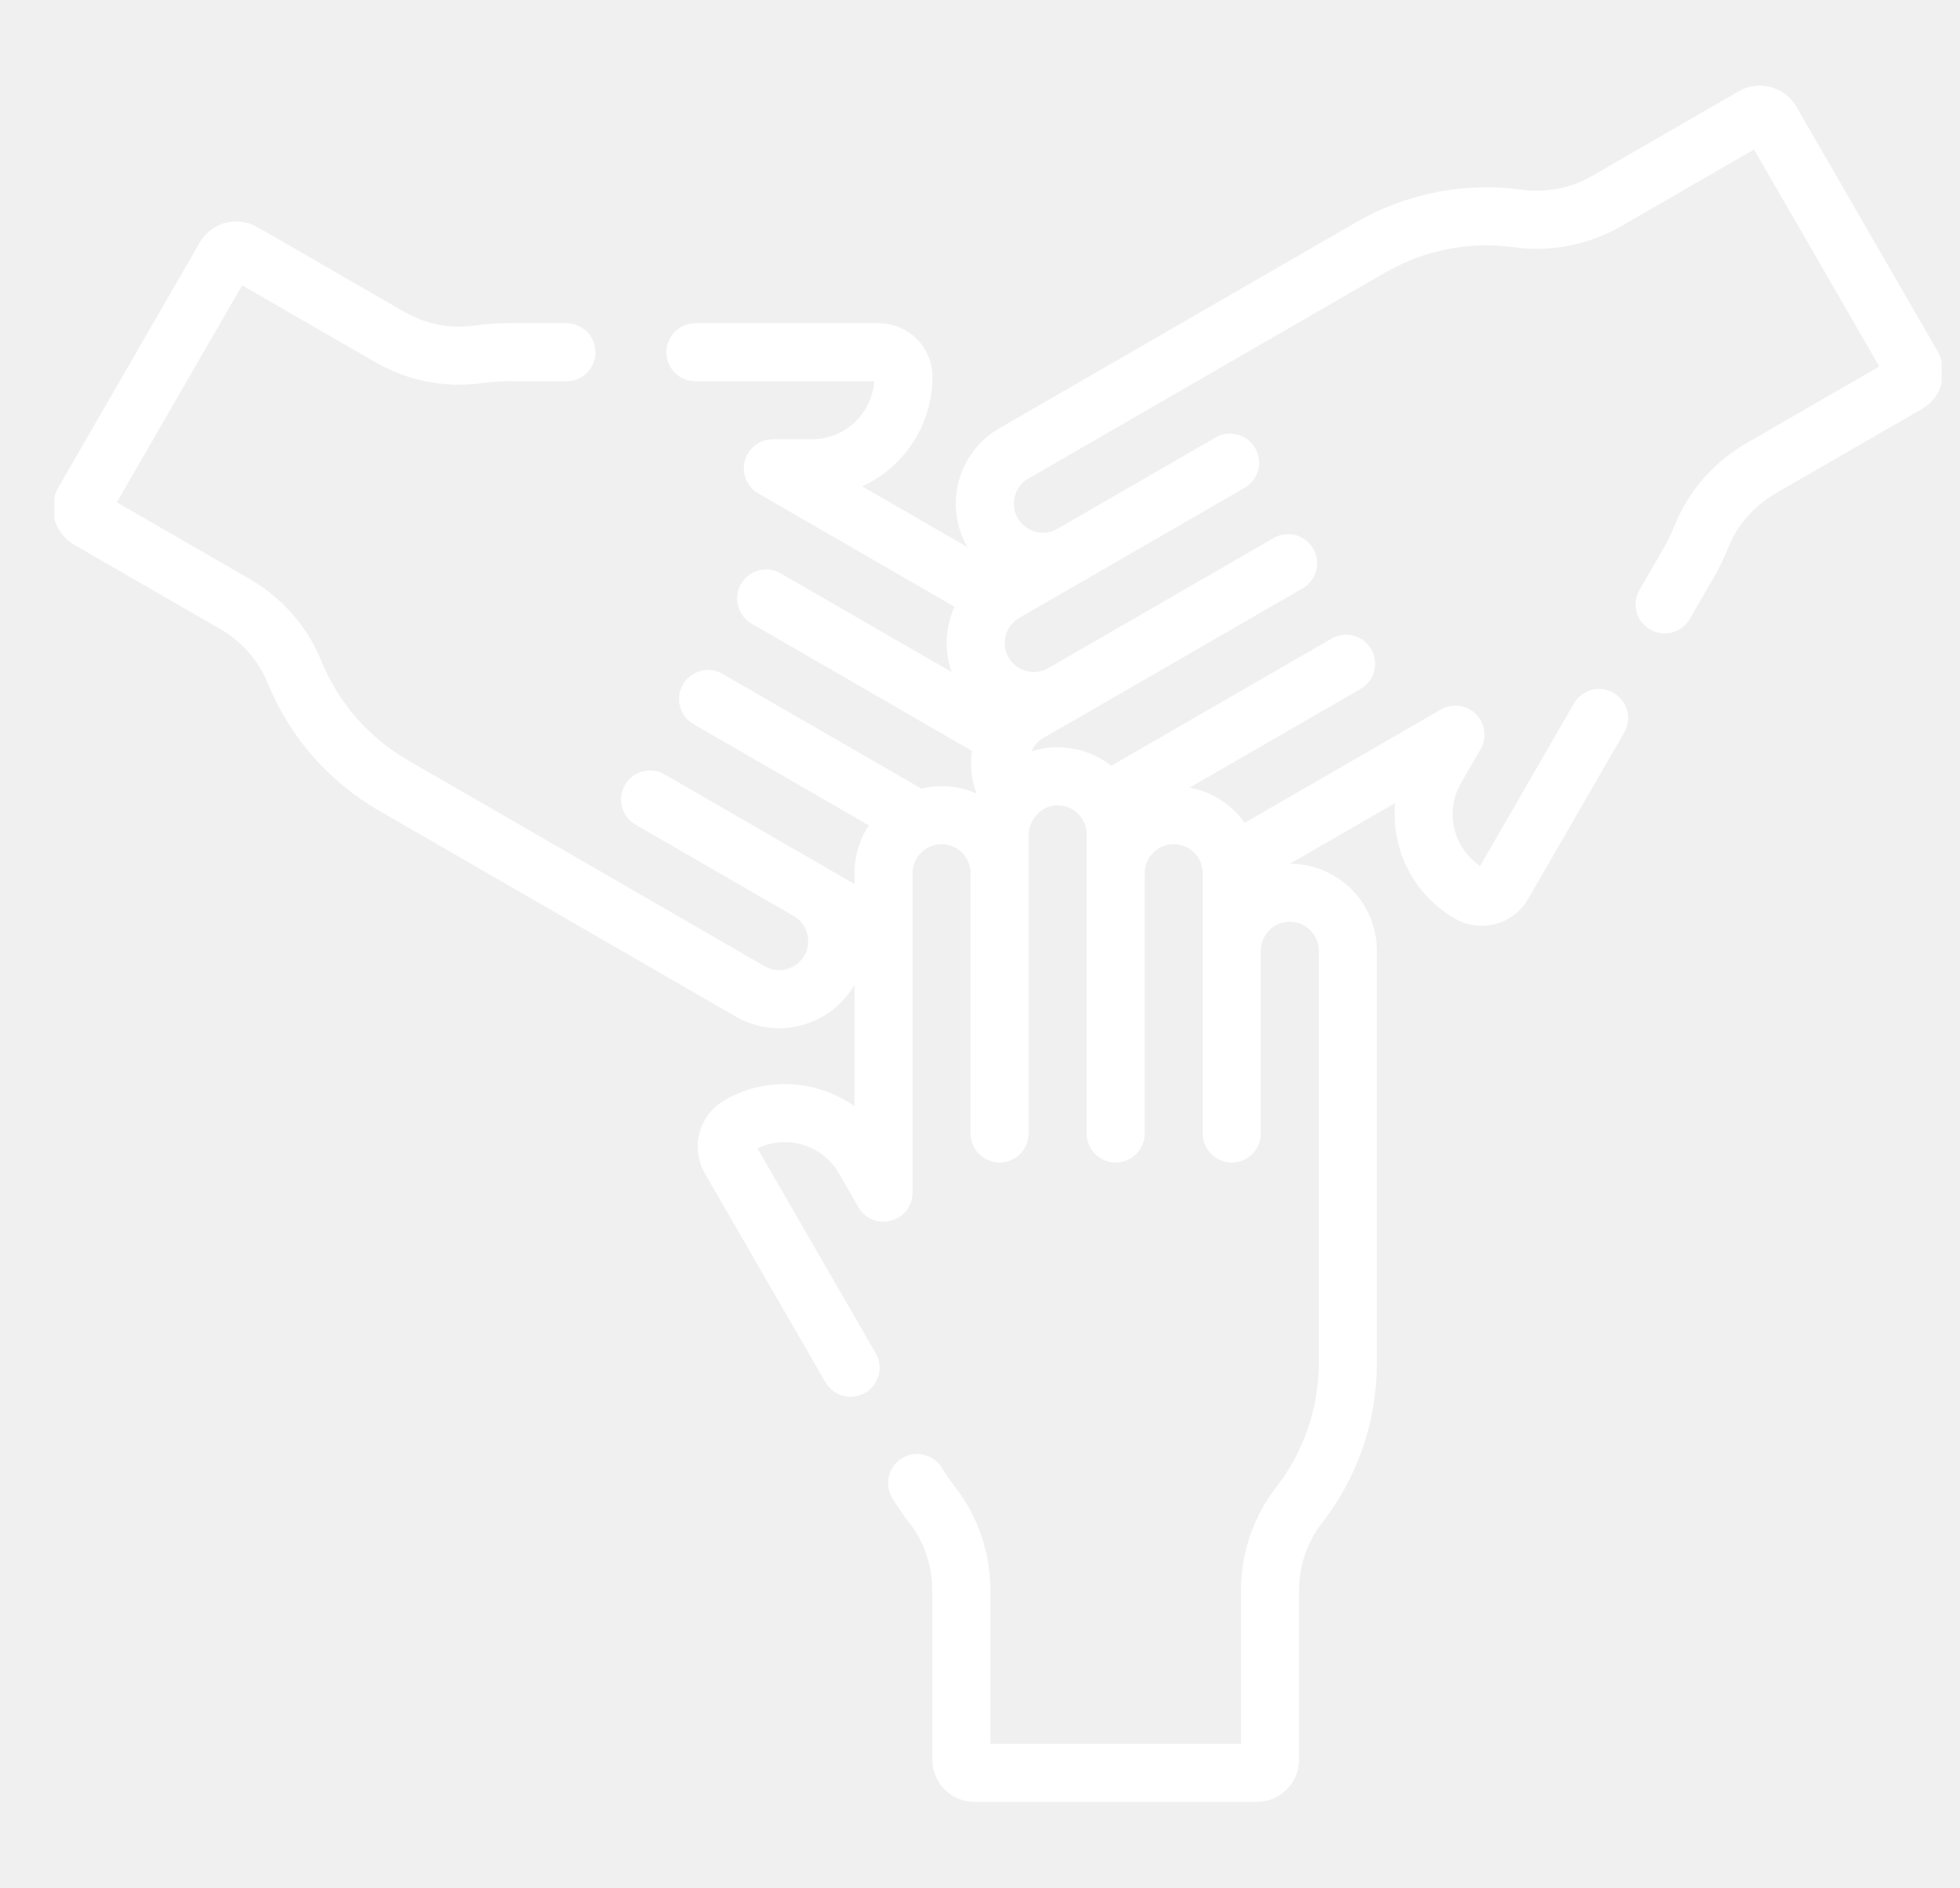
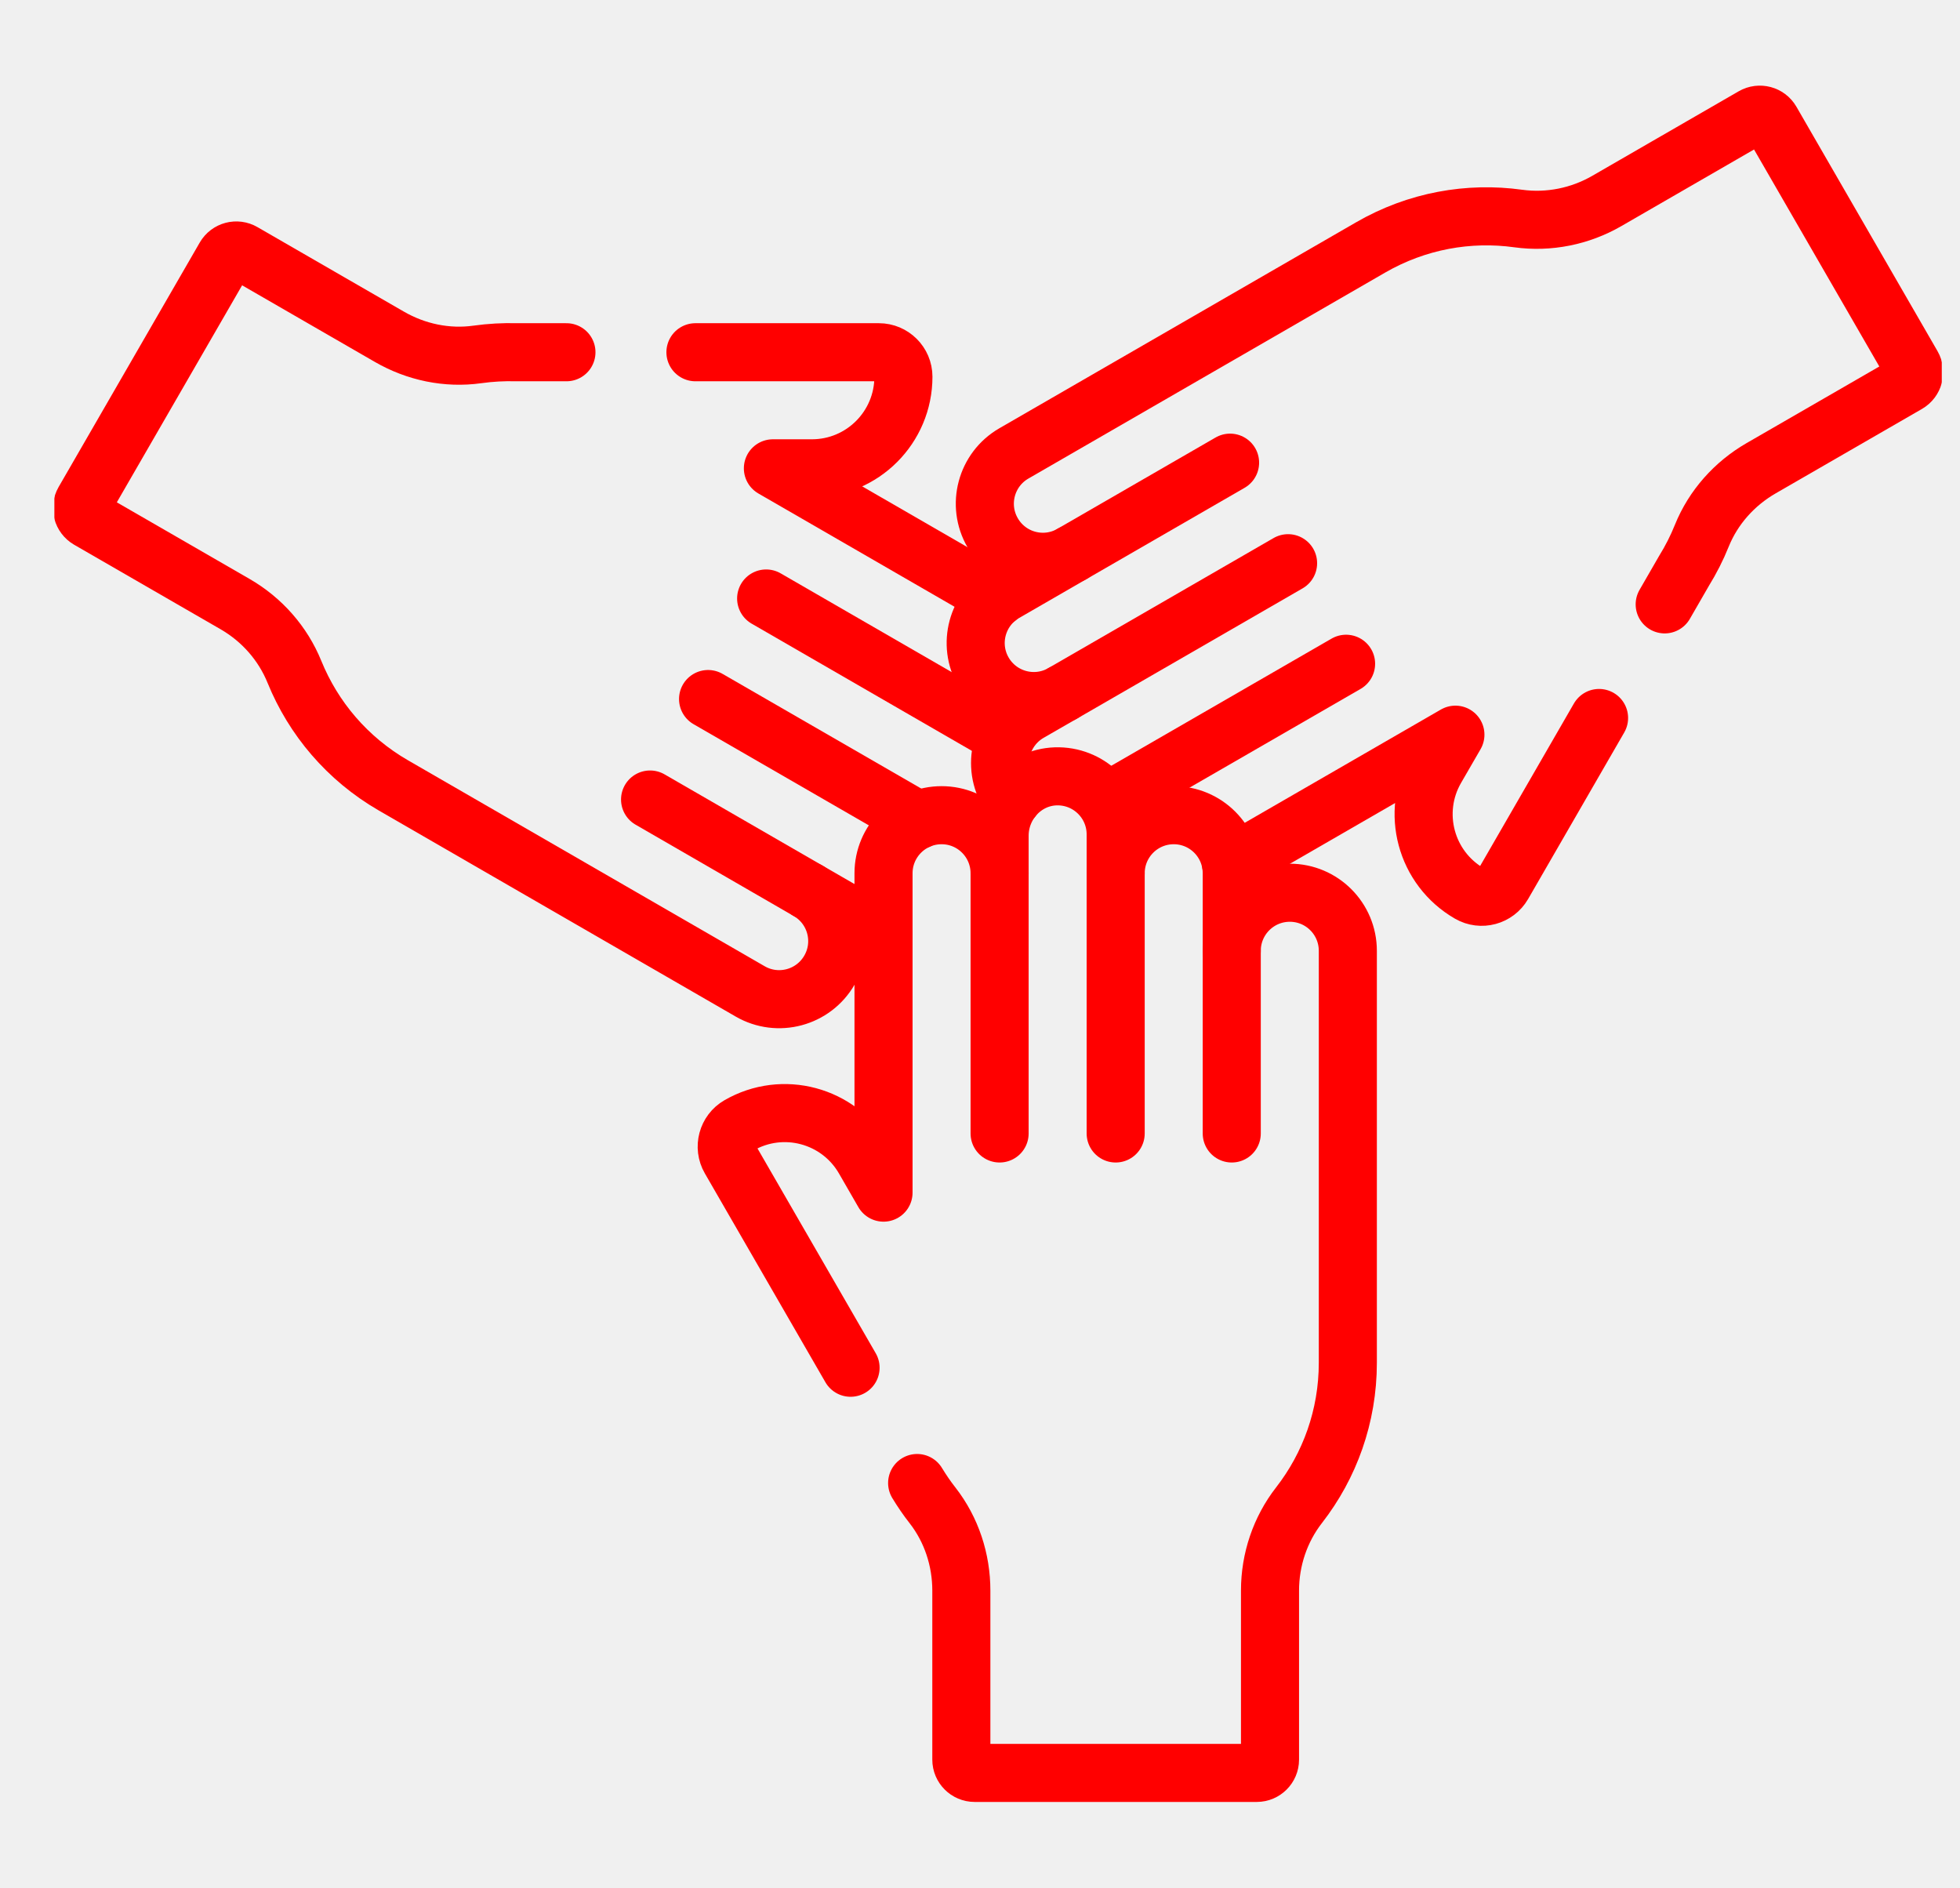
<svg xmlns="http://www.w3.org/2000/svg" width="27" height="26" viewBox="0 0 27 26" fill="none">
  <mask id="mask0_3_93" style="mask-type:luminance" maskUnits="userSpaceOnUse" x="0" y="0" width="27" height="26">
    <path d="M0.749 0H26.749V26H0.749V0Z" fill="white" />
  </mask>
  <g mask="url(#mask0_3_93)">
-     <path d="M11.717 18.84L10.056 15.963C9.963 15.802 10.018 15.595 10.179 15.502C10.783 15.153 11.554 15.36 11.903 15.963L12.171 16.428V12.029C12.171 11.587 12.529 11.229 12.971 11.229C13.412 11.229 13.77 11.587 13.77 12.029V11.512C13.77 11.079 14.107 10.71 14.54 10.694C14.995 10.678 15.369 11.042 15.369 11.493V12.029C15.369 11.587 15.727 11.229 16.169 11.229C16.61 11.229 16.968 11.587 16.968 12.029V13.097C16.968 12.655 17.326 12.297 17.768 12.297C18.209 12.297 18.567 12.655 18.567 13.097V18.771C18.567 19.51 18.317 20.19 17.896 20.732C17.634 21.068 17.495 21.484 17.495 21.91L17.495 24.239C17.495 24.339 17.413 24.421 17.313 24.421H13.426C13.325 24.421 13.243 24.339 13.243 24.239L13.243 21.91C13.243 21.486 13.107 21.071 12.847 20.737C12.77 20.639 12.699 20.535 12.634 20.428" stroke="white" stroke-width="0.8" stroke-miterlimit="10" stroke-linecap="round" stroke-linejoin="round" />
-     <path d="M16.968 15.613V13.097" stroke="white" stroke-width="0.8" stroke-miterlimit="10" stroke-linecap="round" stroke-linejoin="round" />
-     <path d="M15.369 15.613V12.029" stroke="white" stroke-width="0.8" stroke-miterlimit="10" stroke-linecap="round" stroke-linejoin="round" />
-     <path d="M13.77 15.613V12.029" stroke="white" stroke-width="0.8" stroke-miterlimit="10" stroke-linecap="round" stroke-linejoin="round" />
-     <path d="M16.945 6.373L14.766 7.631" stroke="white" stroke-width="0.8" stroke-miterlimit="10" stroke-linecap="round" stroke-linejoin="round" />
-     <path d="M17.744 7.758L14.64 9.55" stroke="white" stroke-width="0.8" stroke-miterlimit="10" stroke-linecap="round" stroke-linejoin="round" />
-     <path d="M18.543 9.143L15.44 10.934" stroke="white" stroke-width="0.8" stroke-miterlimit="10" stroke-linecap="round" stroke-linejoin="round" />
-     <path d="M8.955 11.013L11.133 12.271" stroke="white" stroke-width="0.8" stroke-miterlimit="10" stroke-linecap="round" stroke-linejoin="round" />
-     <path d="M9.754 9.629L12.646 11.298" stroke="white" stroke-width="0.8" stroke-miterlimit="10" stroke-linecap="round" stroke-linejoin="round" />
-     <path d="M10.554 8.244L13.657 10.036" stroke="white" stroke-width="0.8" stroke-miterlimit="10" stroke-linecap="round" stroke-linejoin="round" />
-     <path d="M22.932 8.325L23.199 7.862C23.294 7.708 23.376 7.547 23.443 7.38C23.602 6.987 23.893 6.662 24.26 6.45L26.277 5.286C26.364 5.235 26.394 5.124 26.344 5.037L24.4 1.67C24.35 1.583 24.238 1.554 24.151 1.604L22.135 2.768C21.766 2.981 21.336 3.068 20.914 3.01C20.235 2.916 19.52 3.039 18.88 3.409L13.966 6.246C13.584 6.467 13.453 6.956 13.674 7.338C13.895 7.721 14.383 7.852 14.766 7.631L13.841 8.165C13.458 8.386 13.327 8.875 13.548 9.257C13.769 9.639 14.258 9.77 14.64 9.55L14.176 9.817C13.786 10.043 13.657 10.549 13.899 10.935C13.913 10.958 13.929 10.98 13.946 11.002" stroke="white" stroke-width="0.8" stroke-miterlimit="10" stroke-linecap="round" stroke-linejoin="round" />
-     <path d="M16.959 11.904L20.049 10.12L19.78 10.585C19.432 11.188 19.639 11.96 20.243 12.308C20.404 12.401 20.611 12.345 20.704 12.184L22.028 9.89" stroke="white" stroke-width="0.8" stroke-miterlimit="10" stroke-linecap="round" stroke-linejoin="round" />
-     <path d="M7.803 4.852H7.117C6.936 4.847 6.756 4.857 6.577 4.882C6.158 4.941 5.731 4.851 5.364 4.639L3.347 3.475C3.26 3.424 3.148 3.454 3.098 3.541L1.154 6.908C1.104 6.995 1.134 7.106 1.221 7.157L3.238 8.321C3.607 8.534 3.897 8.862 4.057 9.257C4.316 9.892 4.78 10.449 5.42 10.819L10.334 13.656C10.716 13.877 11.205 13.746 11.426 13.363C11.647 12.981 11.516 12.492 11.133 12.271L12.058 12.805C12.095 12.826 12.133 12.844 12.171 12.859" stroke="white" stroke-width="0.8" stroke-miterlimit="10" stroke-linecap="round" stroke-linejoin="round" />
-     <path d="M13.738 8.236L10.647 6.451H11.184C11.881 6.451 12.445 5.886 12.445 5.189C12.445 5.003 12.293 4.852 12.107 4.852H9.58" stroke="white" stroke-width="0.8" stroke-miterlimit="10" stroke-linecap="round" stroke-linejoin="round" />
+     <path d="M11.717 18.84L10.056 15.963C9.963 15.802 10.018 15.595 10.179 15.502C10.783 15.153 11.554 15.36 11.903 15.963L12.171 16.428V12.029C12.171 11.587 12.529 11.229 12.971 11.229C13.412 11.229 13.77 11.587 13.77 12.029V11.512C13.77 11.079 14.107 10.71 14.54 10.694C14.995 10.678 15.369 11.042 15.369 11.493V12.029C15.369 11.587 15.727 11.229 16.169 11.229C16.61 11.229 16.968 11.587 16.968 12.029V13.097C16.968 12.655 17.326 12.297 17.768 12.297C18.209 12.297 18.567 12.655 18.567 13.097V18.771C18.567 19.51 18.317 20.19 17.896 20.732C17.634 21.068 17.495 21.484 17.495 21.91L17.495 24.239C17.495 24.339 17.413 24.421 17.313 24.421H13.426C13.325 24.421 13.243 24.339 13.243 24.239L13.243 21.91C13.243 21.486 13.107 21.071 12.847 20.737C12.77 20.639 12.699 20.535 12.634 20.428" stroke="red" stroke-width="0.8" stroke-miterlimit="10" stroke-linecap="round" stroke-linejoin="round" />
+     <path d="M16.968 15.613V13.097" stroke="red" stroke-width="0.8" stroke-miterlimit="10" stroke-linecap="round" stroke-linejoin="round" />
+     <path d="M15.369 15.613V12.029" stroke="red" stroke-width="0.8" stroke-miterlimit="10" stroke-linecap="round" stroke-linejoin="round" />
+     <path d="M13.77 15.613V12.029" stroke="red" stroke-width="0.8" stroke-miterlimit="10" stroke-linecap="round" stroke-linejoin="round" />
+     <path d="M16.945 6.373L14.766 7.631" stroke="red" stroke-width="0.8" stroke-miterlimit="10" stroke-linecap="round" stroke-linejoin="round" />
+     <path d="M17.744 7.758L14.64 9.55" stroke="red" stroke-width="0.8" stroke-miterlimit="10" stroke-linecap="round" stroke-linejoin="round" />
+     <path d="M18.543 9.143L15.44 10.934" stroke="red" stroke-width="0.8" stroke-miterlimit="10" stroke-linecap="round" stroke-linejoin="round" />
+     <path d="M8.955 11.013L11.133 12.271" stroke="red" stroke-width="0.8" stroke-miterlimit="10" stroke-linecap="round" stroke-linejoin="round" />
+     <path d="M9.754 9.629L12.646 11.298" stroke="red" stroke-width="0.8" stroke-miterlimit="10" stroke-linecap="round" stroke-linejoin="round" />
+     <path d="M10.554 8.244L13.657 10.036" stroke="red" stroke-width="0.8" stroke-miterlimit="10" stroke-linecap="round" stroke-linejoin="round" />
+     <path d="M22.932 8.325L23.199 7.862C23.294 7.708 23.376 7.547 23.443 7.38C23.602 6.987 23.893 6.662 24.26 6.45L26.277 5.286C26.364 5.235 26.394 5.124 26.344 5.037L24.4 1.67C24.35 1.583 24.238 1.554 24.151 1.604L22.135 2.768C21.766 2.981 21.336 3.068 20.914 3.01C20.235 2.916 19.52 3.039 18.88 3.409L13.966 6.246C13.584 6.467 13.453 6.956 13.674 7.338C13.895 7.721 14.383 7.852 14.766 7.631L13.841 8.165C13.458 8.386 13.327 8.875 13.548 9.257C13.769 9.639 14.258 9.77 14.64 9.55L14.176 9.817C13.786 10.043 13.657 10.549 13.899 10.935C13.913 10.958 13.929 10.98 13.946 11.002" stroke="red" stroke-width="0.8" stroke-miterlimit="10" stroke-linecap="round" stroke-linejoin="round" />
+     <path d="M16.959 11.904L20.049 10.12L19.78 10.585C19.432 11.188 19.639 11.96 20.243 12.308C20.404 12.401 20.611 12.345 20.704 12.184L22.028 9.89" stroke="red" stroke-width="0.8" stroke-miterlimit="10" stroke-linecap="round" stroke-linejoin="round" />
+     <path d="M7.803 4.852H7.117C6.936 4.847 6.756 4.857 6.577 4.882C6.158 4.941 5.731 4.851 5.364 4.639L3.347 3.475C3.26 3.424 3.148 3.454 3.098 3.541L1.154 6.908C1.104 6.995 1.134 7.106 1.221 7.157L3.238 8.321C3.607 8.534 3.897 8.862 4.057 9.257C4.316 9.892 4.78 10.449 5.42 10.819L10.334 13.656C10.716 13.877 11.205 13.746 11.426 13.363C11.647 12.981 11.516 12.492 11.133 12.271L12.058 12.805C12.095 12.826 12.133 12.844 12.171 12.859" stroke="red" stroke-width="0.8" stroke-miterlimit="10" stroke-linecap="round" stroke-linejoin="round" />
+     <path d="M13.738 8.236L10.647 6.451H11.184C11.881 6.451 12.445 5.886 12.445 5.189C12.445 5.003 12.293 4.852 12.107 4.852H9.58" stroke="red" stroke-width="0.8" stroke-miterlimit="10" stroke-linecap="round" stroke-linejoin="round" />
  </g>
</svg>
